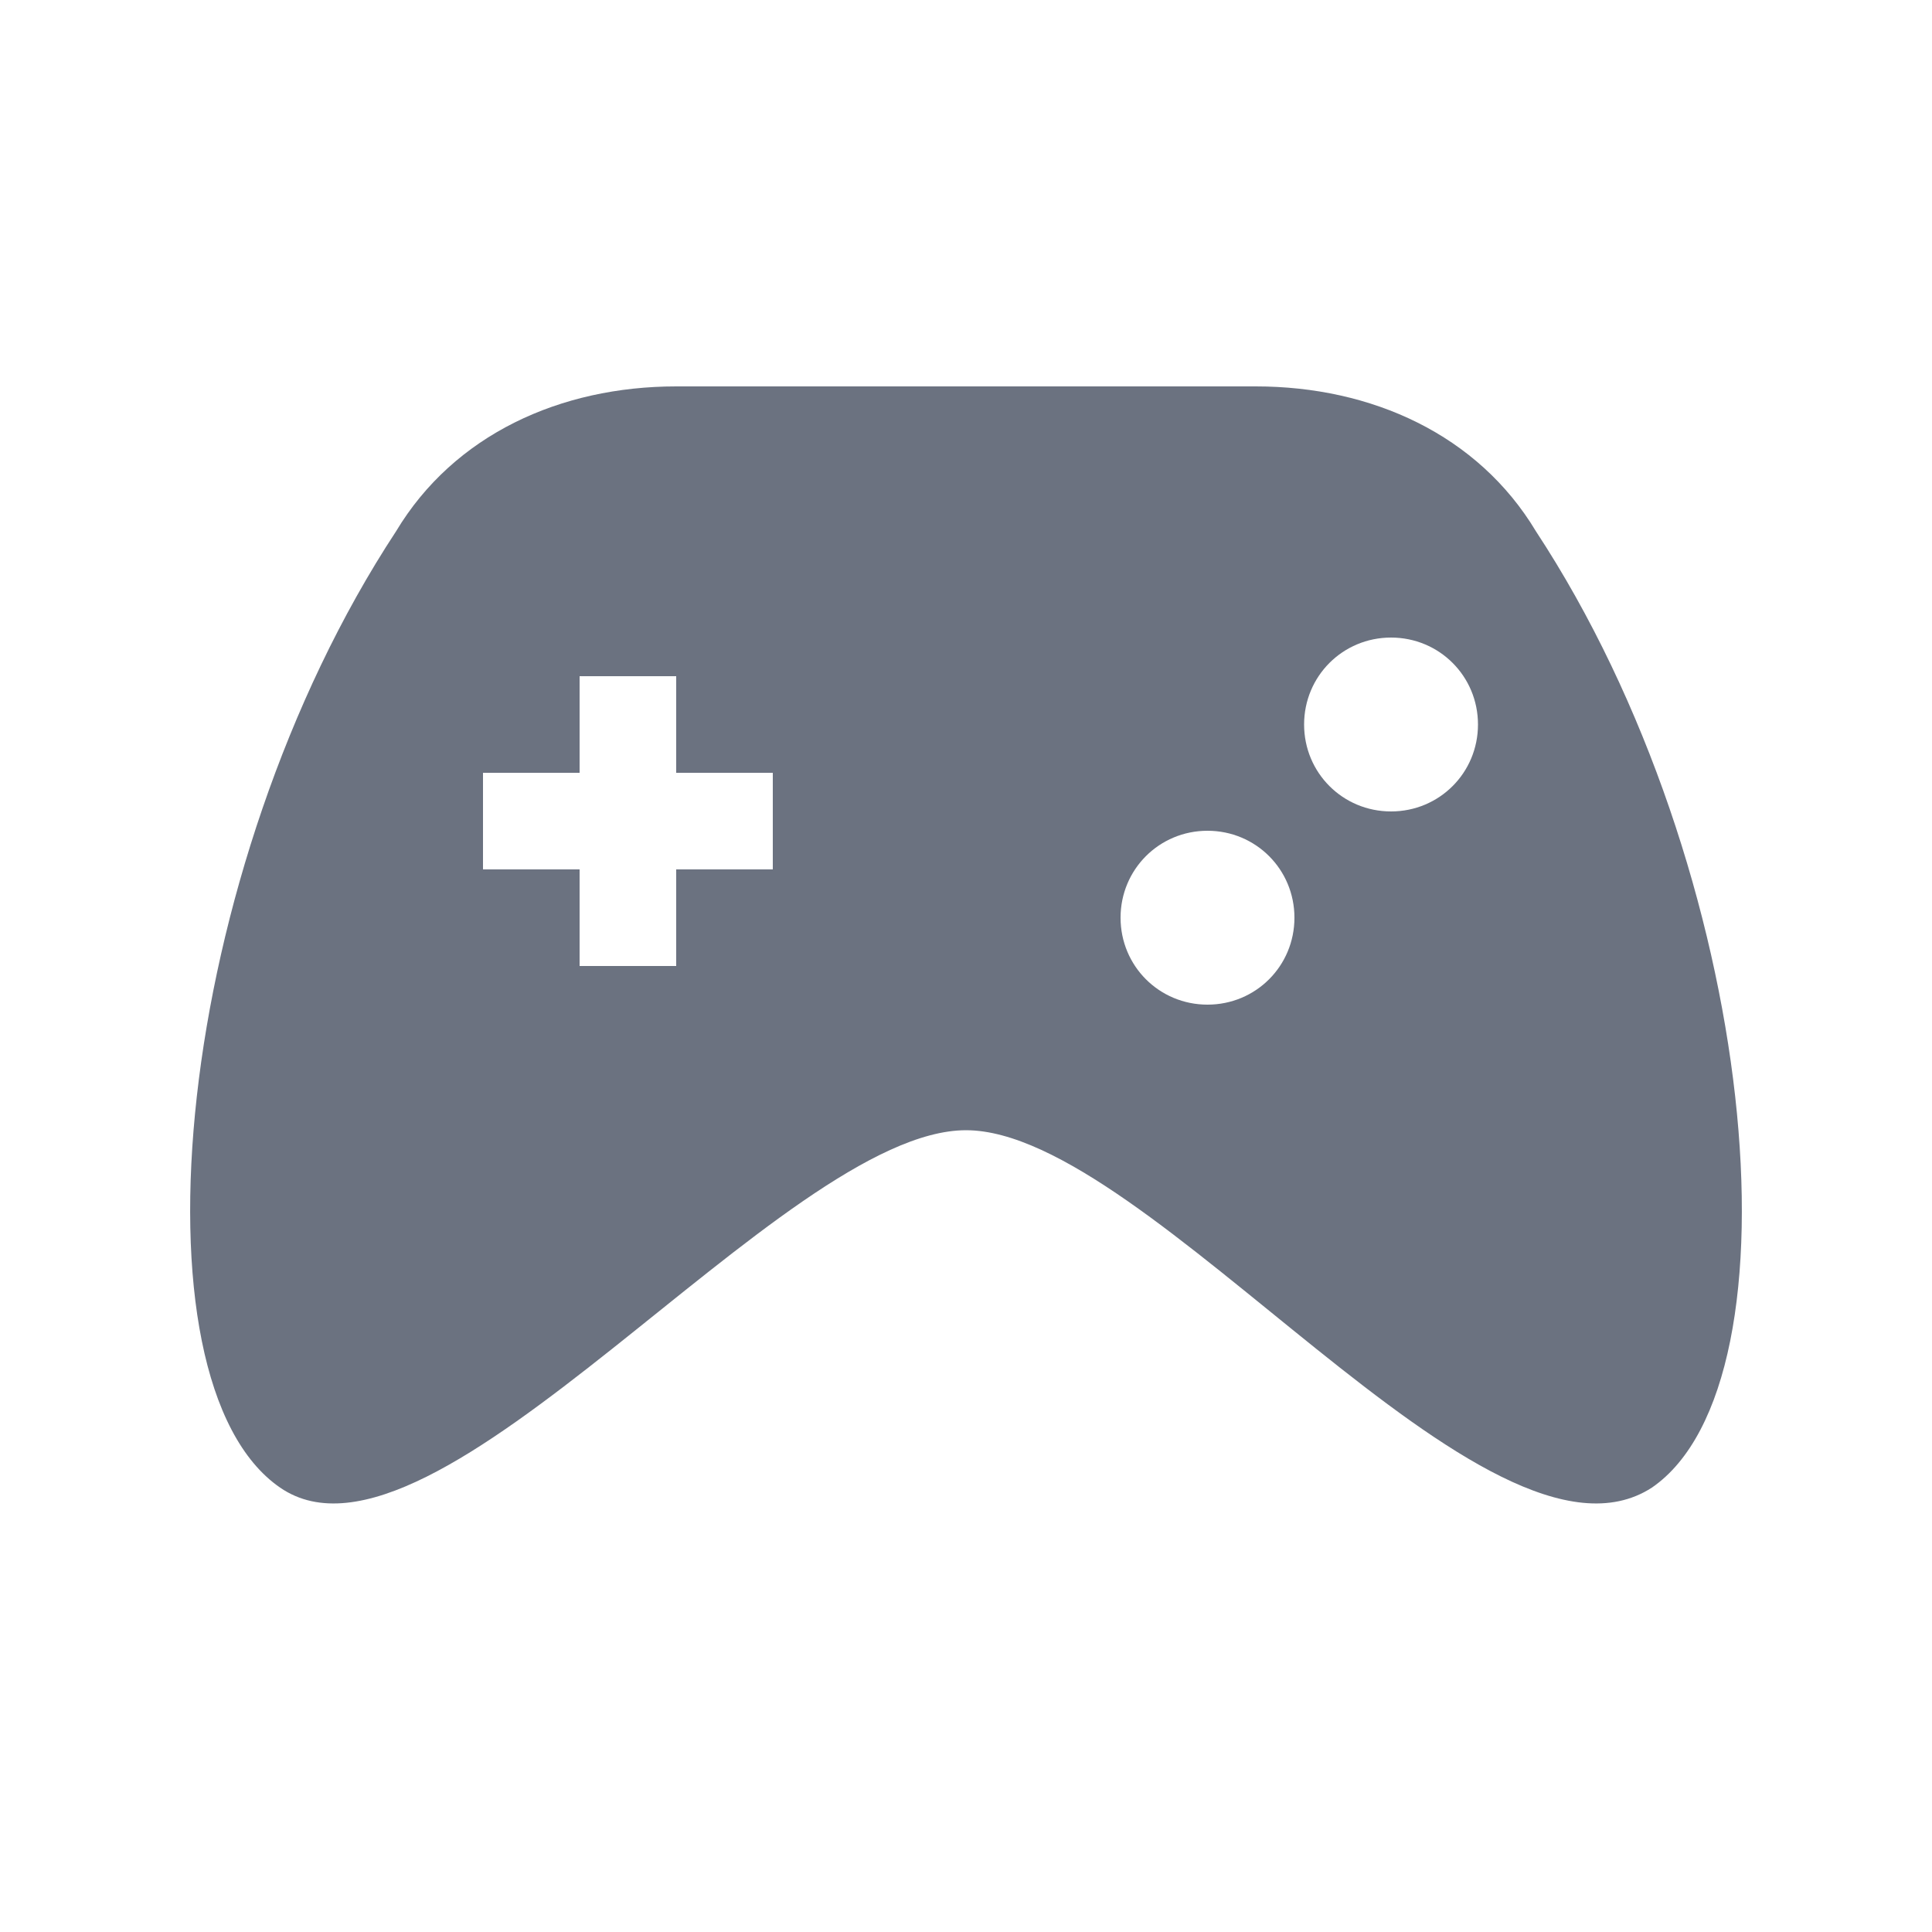
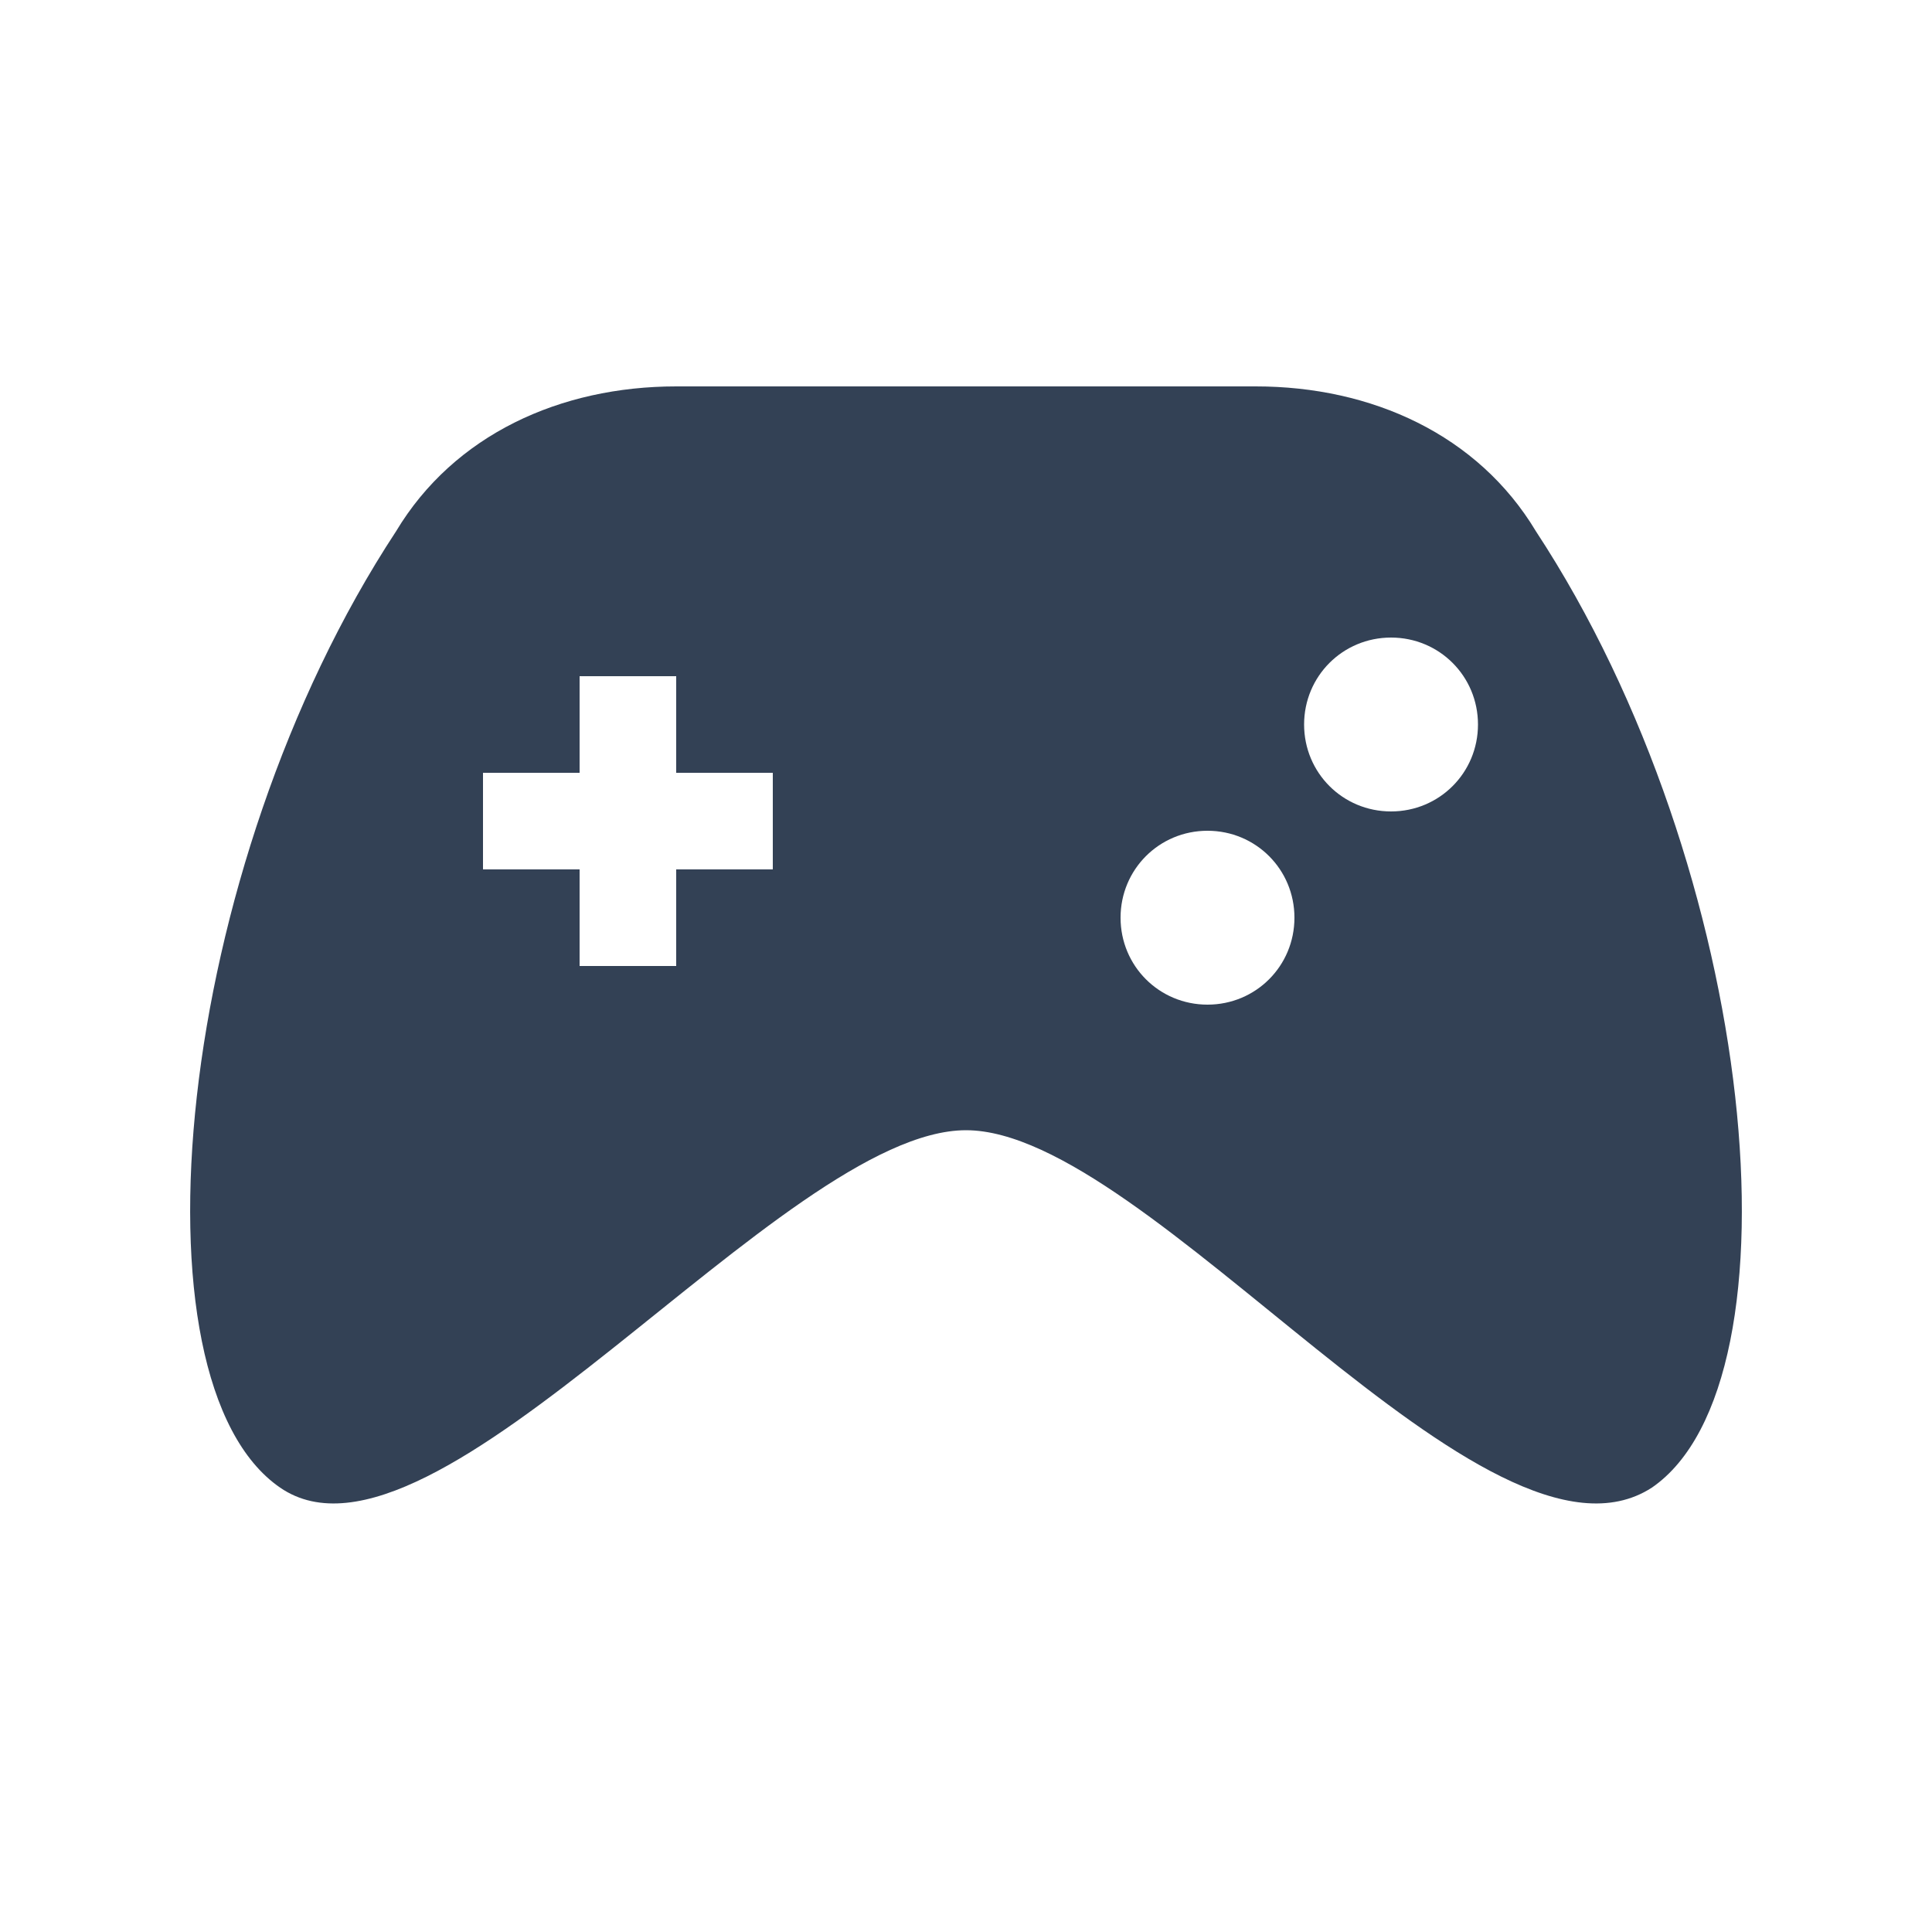
<svg xmlns="http://www.w3.org/2000/svg" width="1em" height="1em" viewBox="0 0 20 20">
-   <path fill="#6b7280" d="M15.9 5.5C15.3 4.5 14.2 4 13 4H7c-1.2 0-2.3.5-2.9 1.5c-2.3 3.5-2.8 8.8-1.2 9.9c1.6 1.1 5.2-3.7 7.1-3.7s5.4 4.8 7.1 3.7c1.6-1.1 1.1-6.4-1.2-9.9zM8 9H7v1H6V9H5V8h1V7h1v1h1v1zm5.4.5c0 .5-.4.9-.9.9s-.9-.4-.9-.9s.4-.9.9-.9s.9.4.9.9zm1.9-2c0 .5-.4.9-.9.9s-.9-.4-.9-.9s.4-.9.9-.9s.9.4.9.9z" />
+   <path fill="#334155" d="M15.9 5.5C15.3 4.5 14.2 4 13 4H7c-1.2 0-2.3.5-2.9 1.5c-2.3 3.5-2.8 8.8-1.2 9.9c1.6 1.1 5.2-3.7 7.1-3.7s5.4 4.8 7.1 3.7c1.6-1.1 1.1-6.4-1.2-9.9zM8 9H7v1H6V9H5V8h1V7h1v1h1v1zm5.4.5c0 .5-.4.9-.9.9s-.9-.4-.9-.9s.4-.9.9-.9s.9.4.9.9zm1.9-2c0 .5-.4.9-.9.9s-.9-.4-.9-.9s.4-.9.9-.9s.9.4.9.9z" />
</svg>
